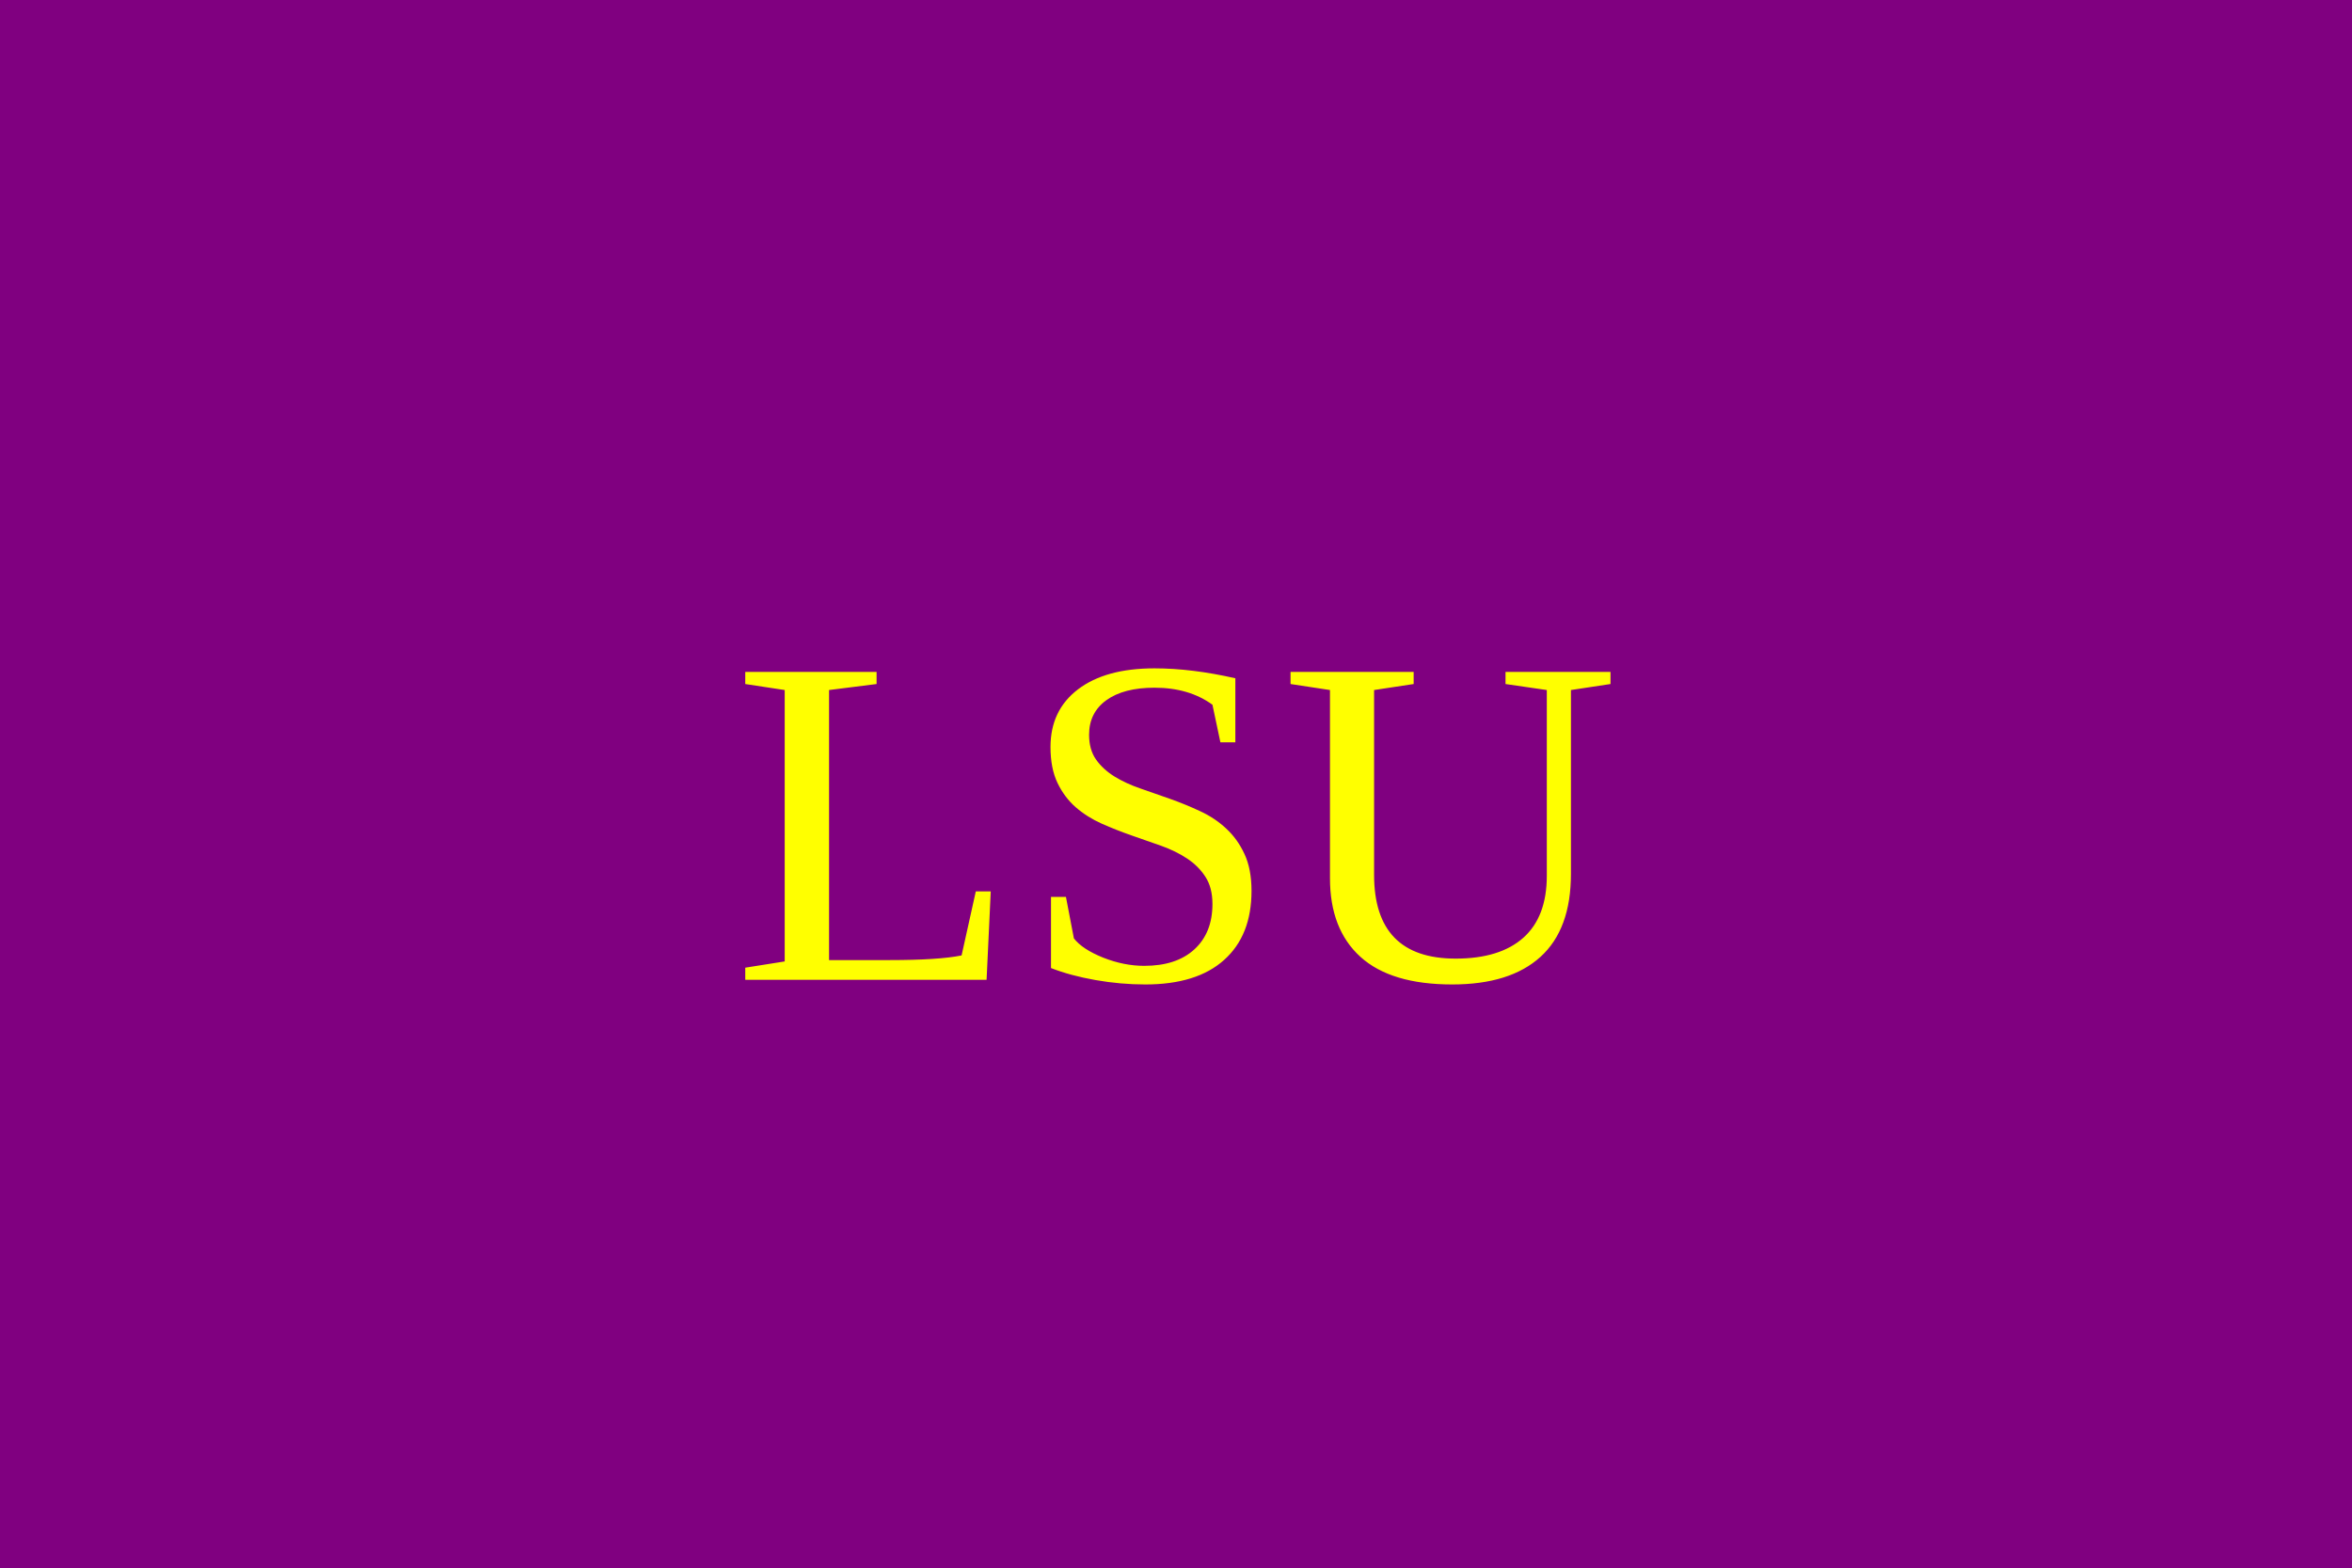
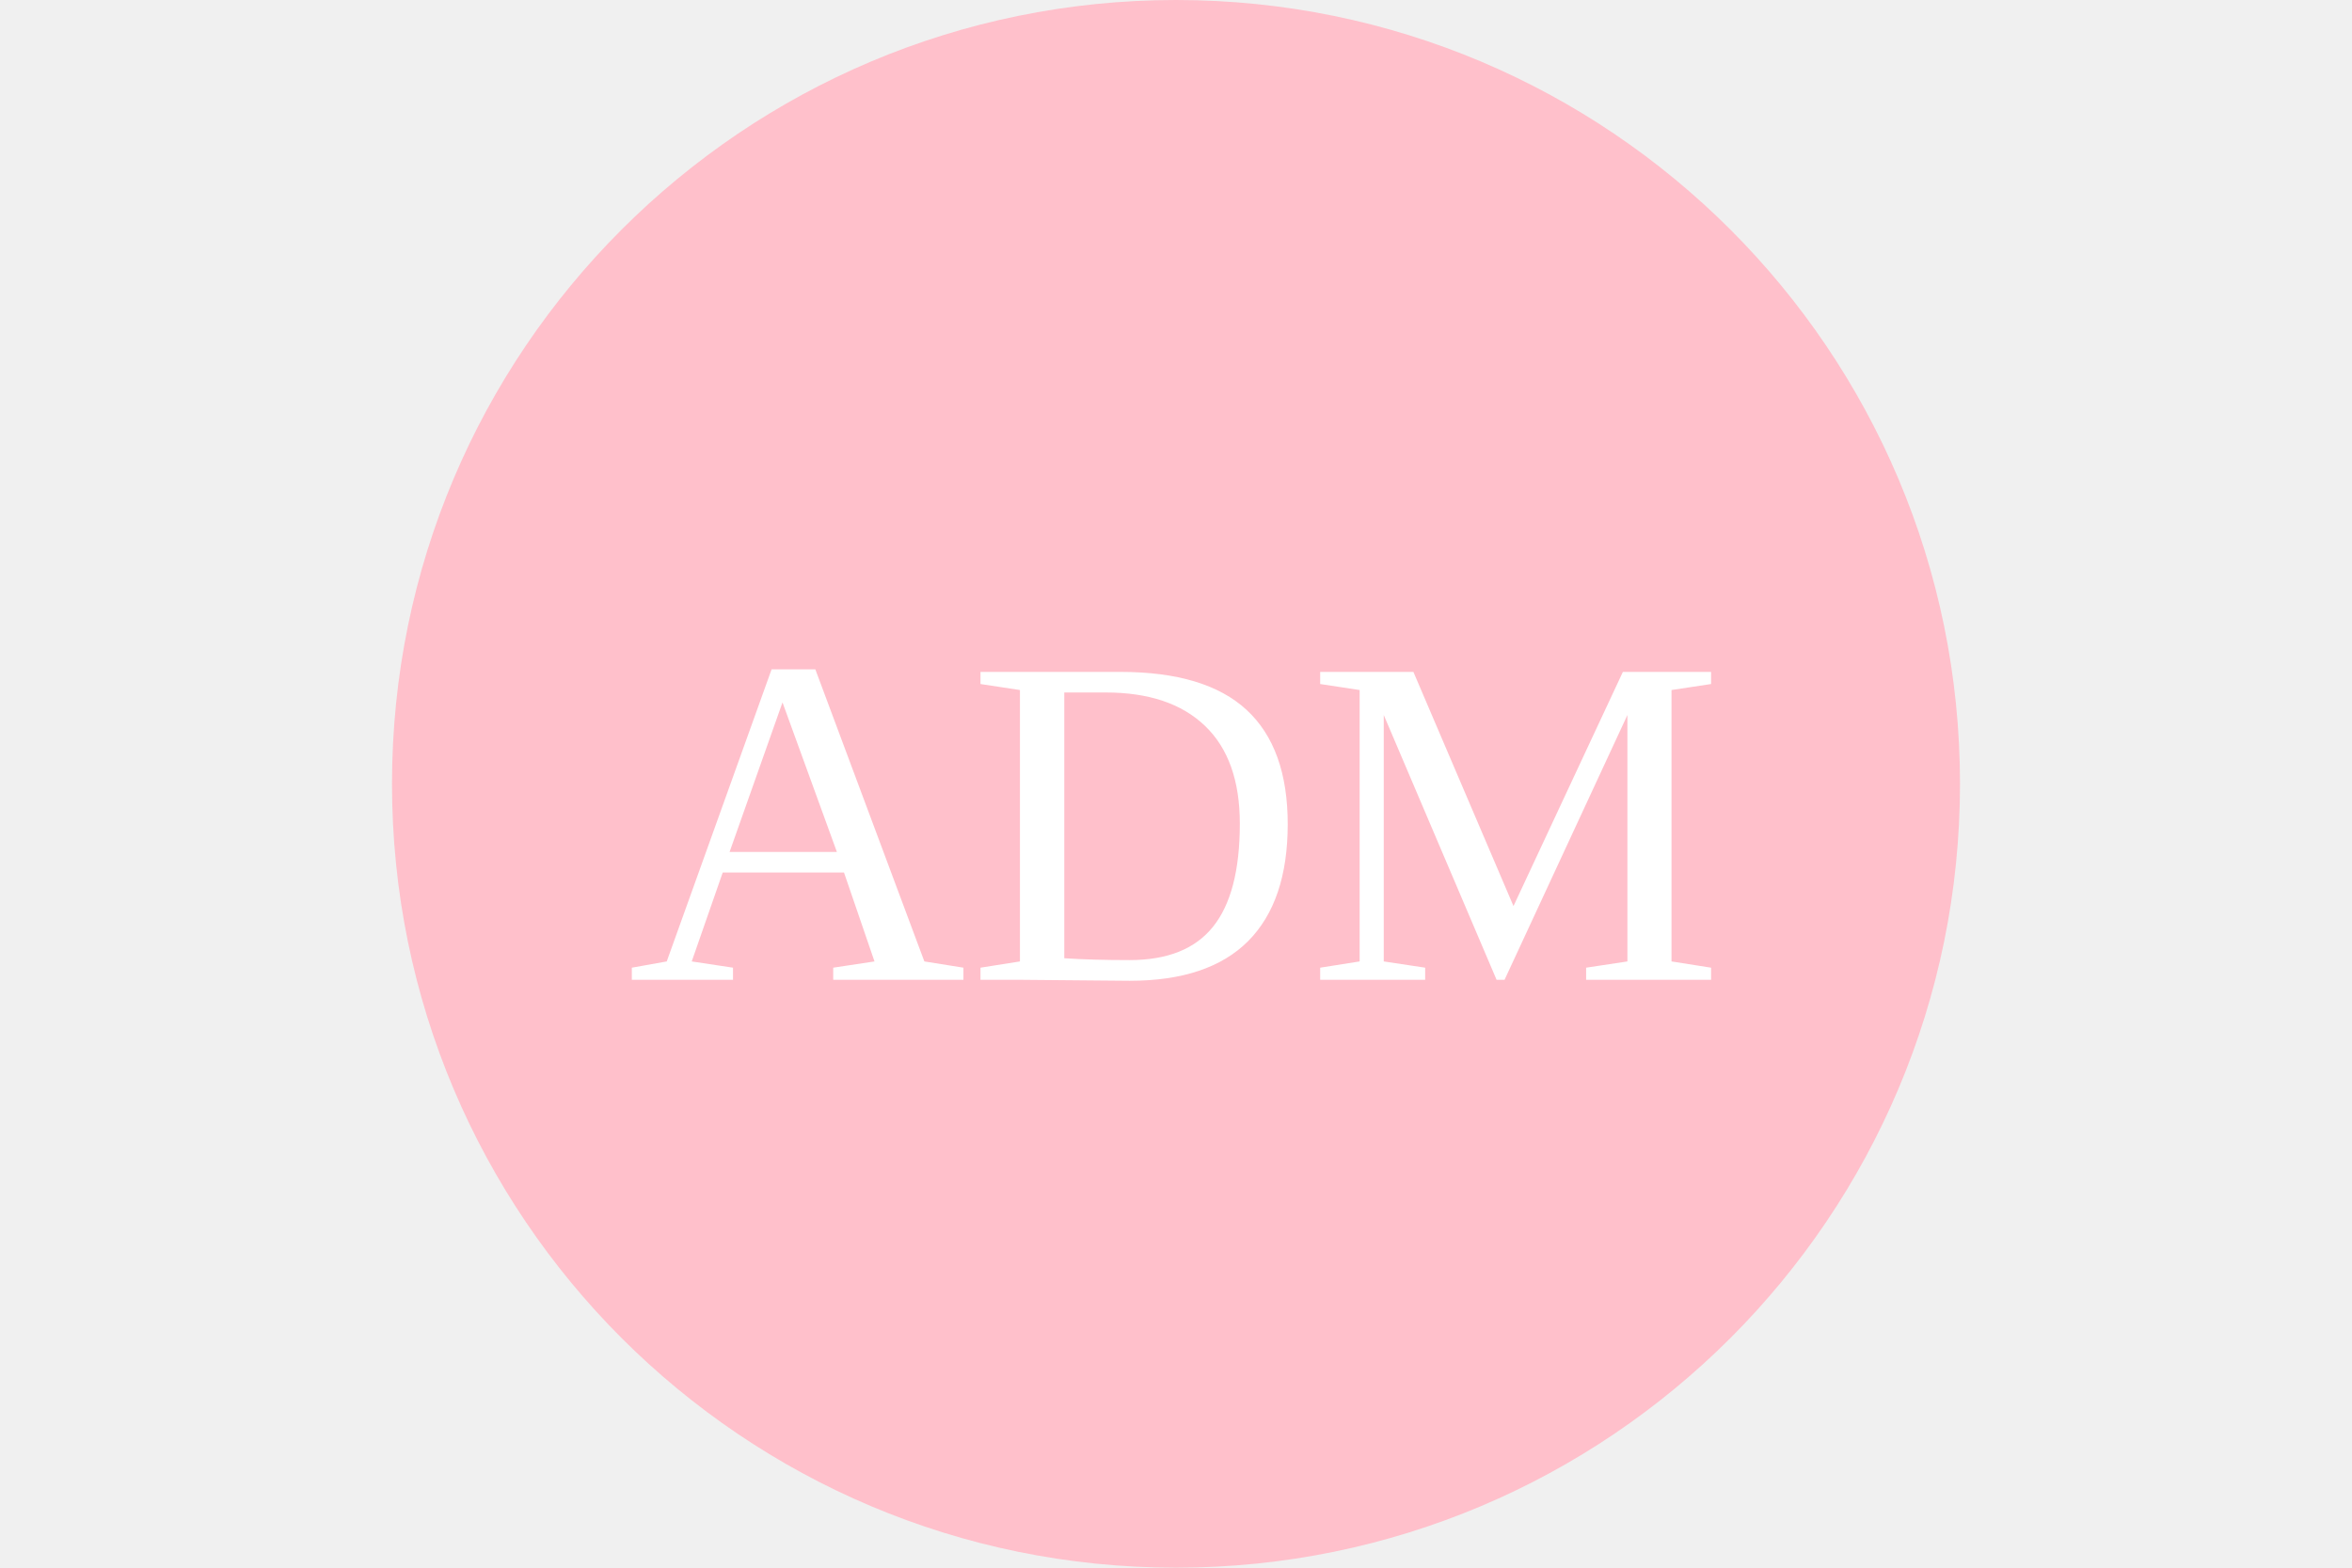
<svg xmlns="http://www.w3.org/2000/svg" version="1.1" width="300" height="200">
-   <rect height="300" width="300" fill="purple" />
-   <text x="150" y="125" font-size="60" text-anchor="middle" fill="yellow">LSU</text>
+   <circle cx="50%" cy="50%" r="100" height="100%" width="100%" fill="pink" />
+   <text x="150" y="125" font-size="60" text-anchor="middle" fill="white">ADM</text>
</svg>
